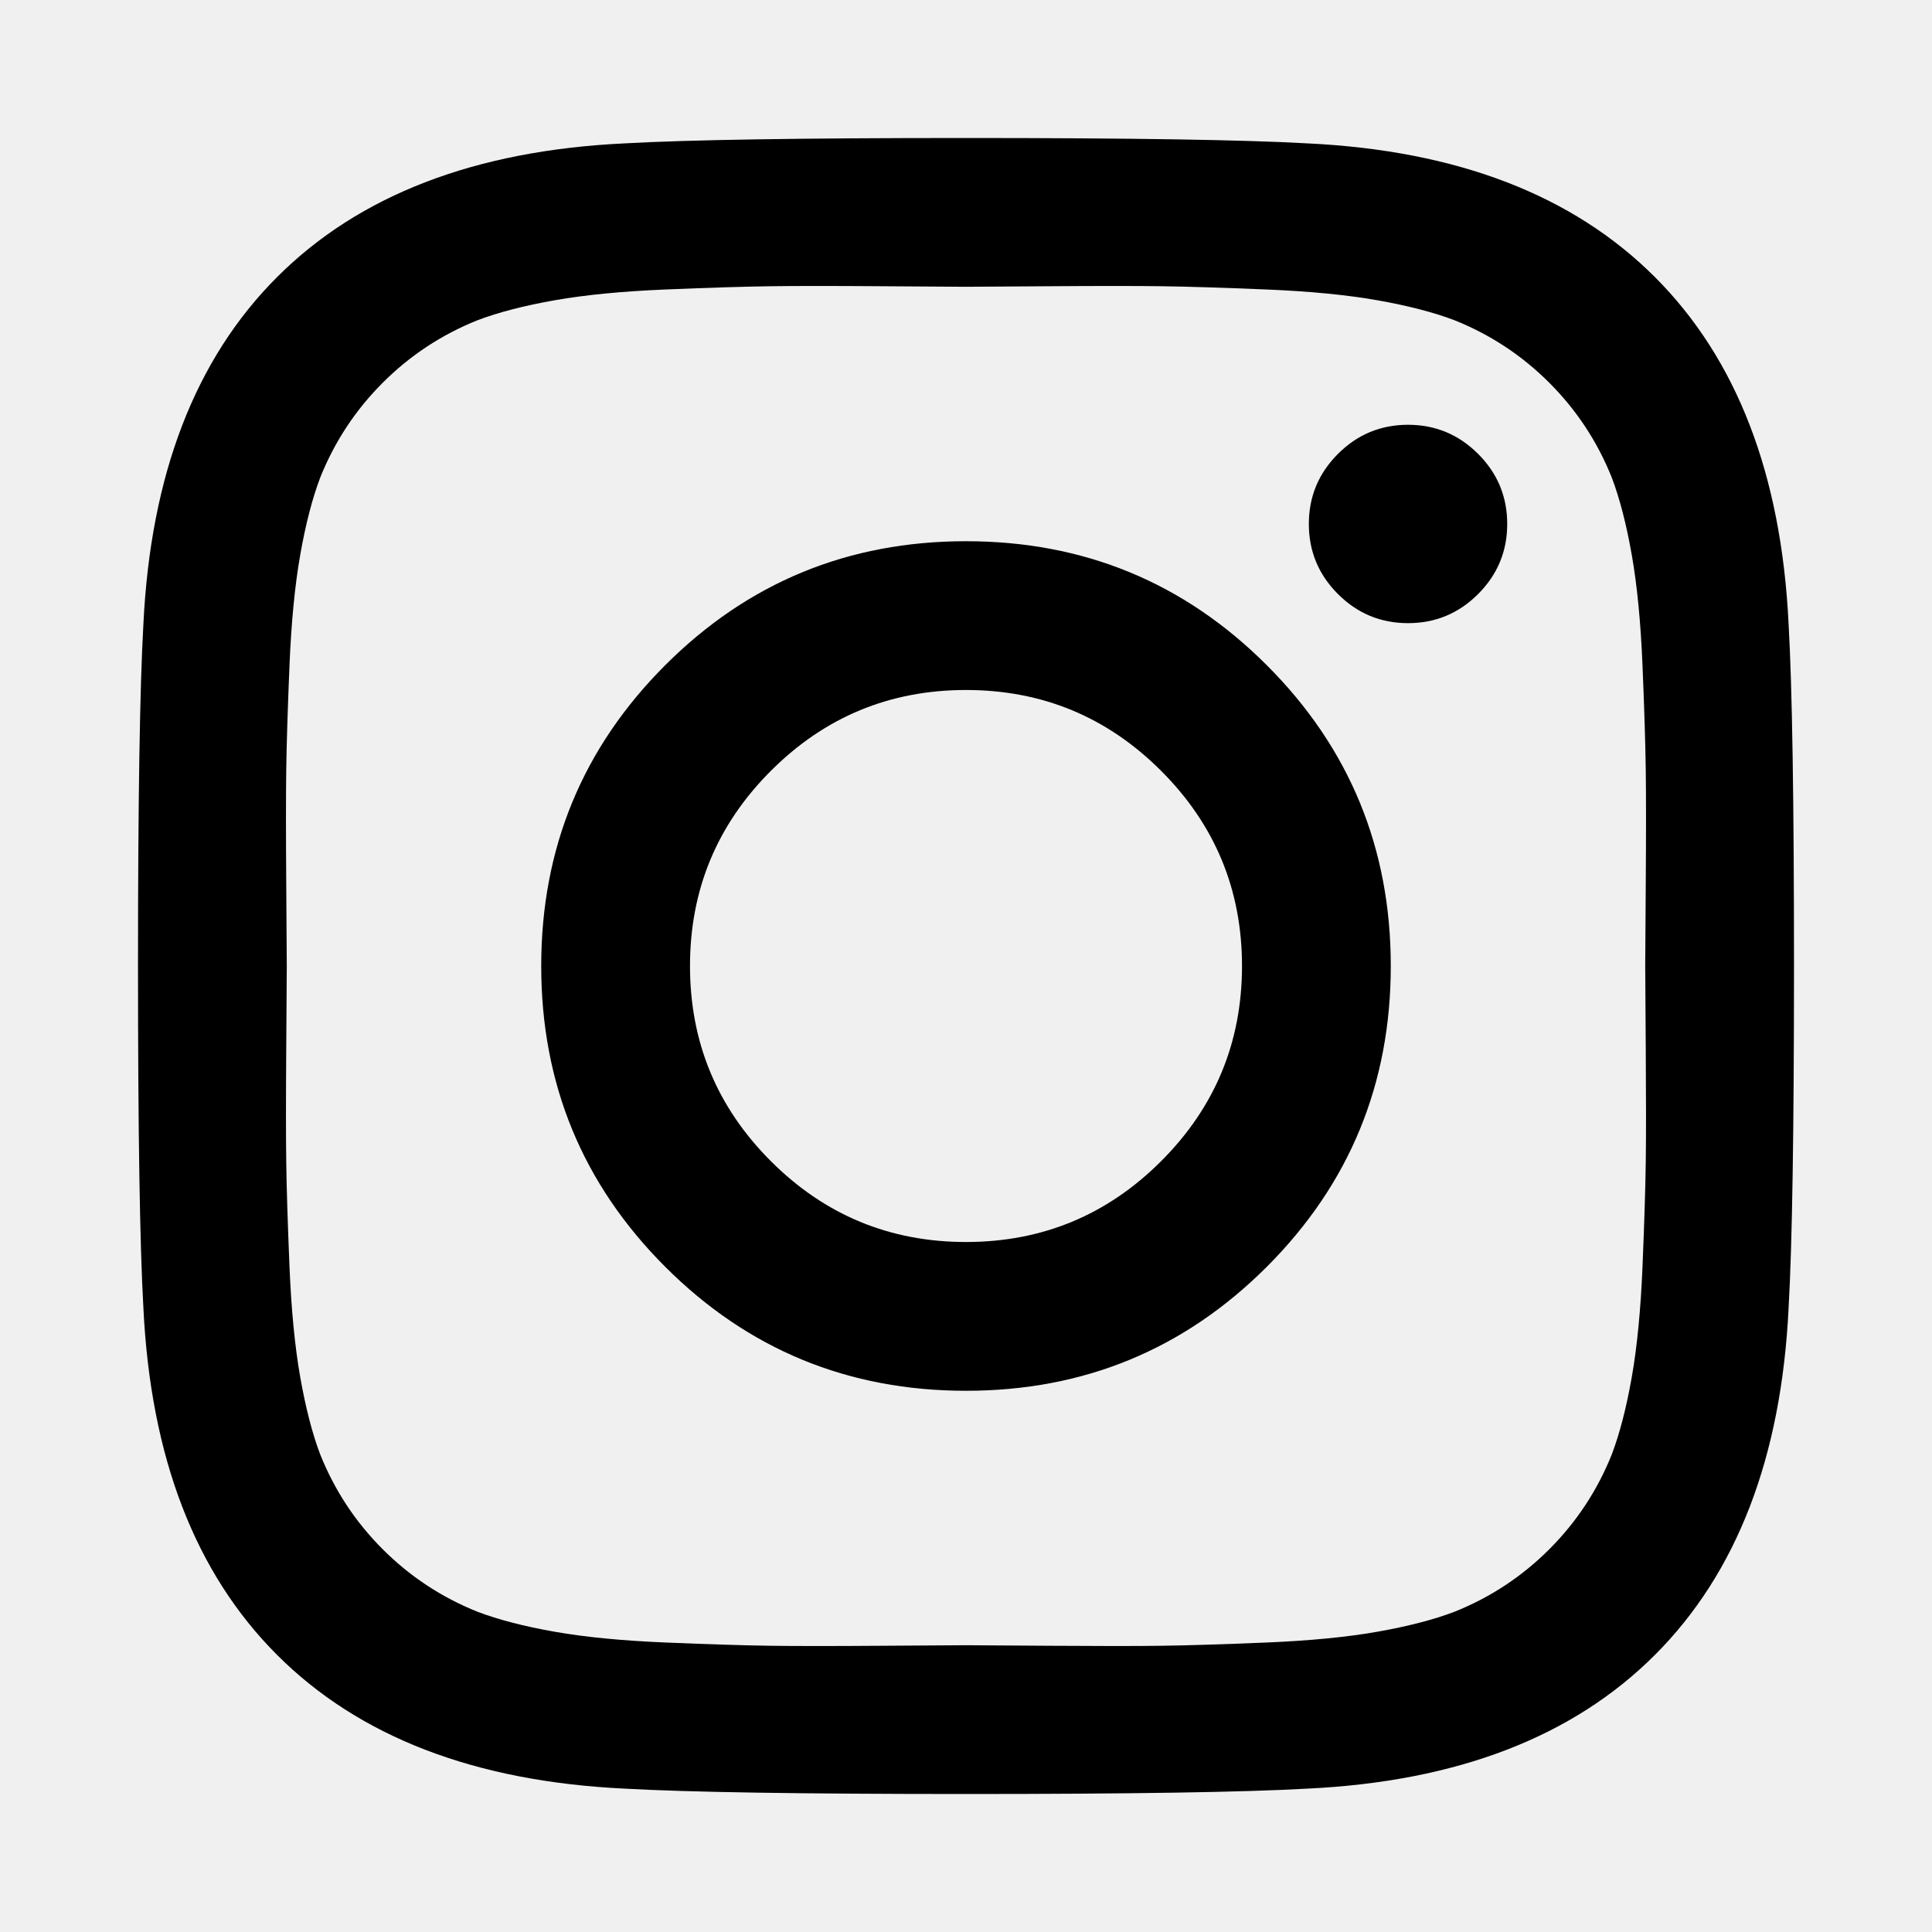
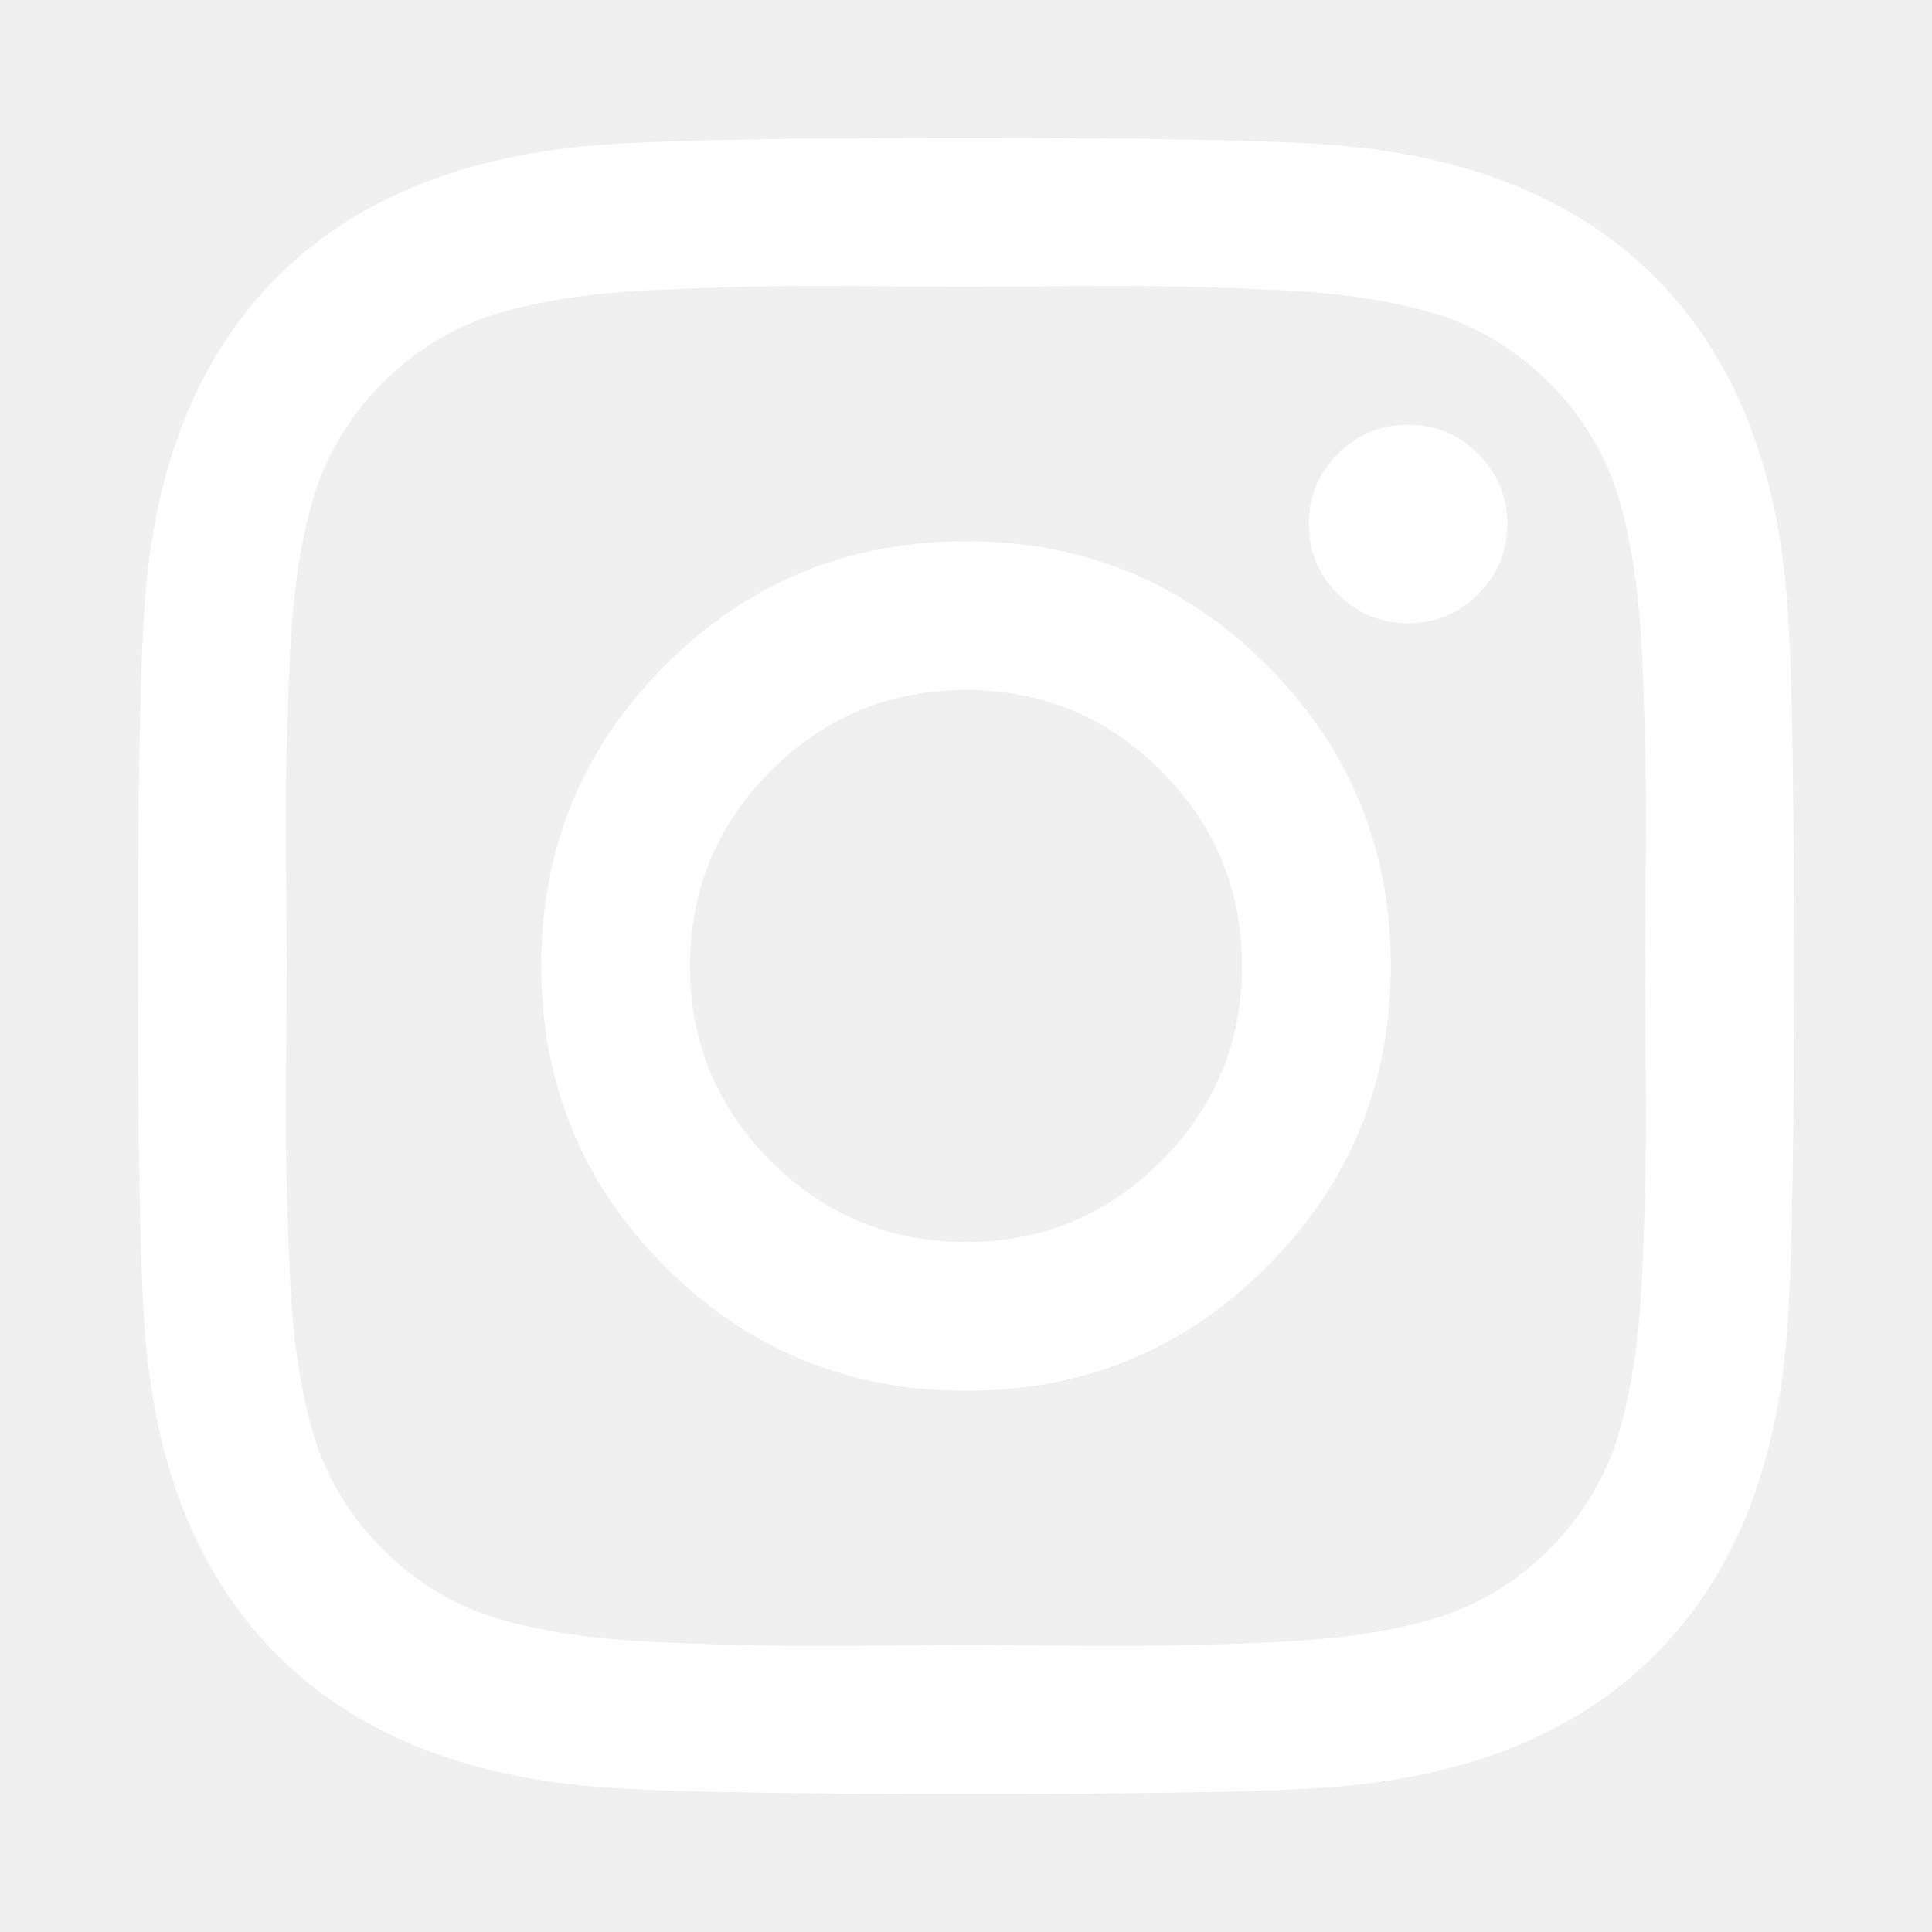
<svg xmlns="http://www.w3.org/2000/svg" width="16" height="16" viewBox="0 0 1792 1792">
-   <path d="M1152 896q0-106-75-181t-181-75-181 75-75 181 75 181 181 75 181-75 75-181zm138 0q0 164-115 279t-279 115-279-115-115-279 115-279 279-115 279 115 115 279zm108-410q0 38-27 65t-65 27-65-27-27-65 27-65 65-27 65 27 27 65zm-502-220q-7 0-76.5-.5t-105.5 0-96.5 3-103 10-71.5 18.5q-50 20-88 58t-58 88q-11 29-18.5 71.5t-10 103-3 96.5 0 105.5.5 76.5-.5 76.5 0 105.5 3 96.5 10 103 18.5 71.5q20 50 58 88t88 58q29 11 71.5 18.5t103 10 96.5 3 105.5 0 76.5-.5 76.5.5 105.5 0 96.5-3 103-10 71.5-18.5q50-20 88-58t58-88q11-29 18.5-71.5t10-103 3-96.5 0-105.5-.5-76.5.5-76.5 0-105.5-3-96.5-10-103-18.5-71.5q-20-50-58-88t-88-58q-29-11-71.5-18.5t-103-10-96.5-3-105.5 0-76.5.5zm768 630q0 229-5 317-10 208-124 322t-322 124q-88 5-317 5t-317-5q-208-10-322-124t-124-322q-5-88-5-317t5-317q10-208 124-322t322-124q88-5 317-5t317 5q208 10 322 124t124 322q5 88 5 317z" />
+   <path d="M1152 896q0-106-75-181t-181-75-181 75-75 181 75 181 181 75 181-75 75-181zm138 0q0 164-115 279t-279 115-279-115-115-279 115-279 279-115 279 115 115 279zm108-410q0 38-27 65t-65 27-65-27-27-65 27-65 65-27 65 27 27 65zm-502-220q-7 0-76.5-.5t-105.5 0-96.5 3-103 10-71.5 18.5q-50 20-88 58t-58 88q-11 29-18.5 71.5t-10 103-3 96.5 0 105.5.5 76.5-.5 76.5 0 105.5 3 96.5 10 103 18.5 71.5q20 50 58 88t88 58q29 11 71.5 18.5t103 10 96.5 3 105.5 0 76.5-.5 76.5.5 105.5 0 96.5-3 103-10 71.5-18.5q50-20 88-58t58-88q11-29 18.5-71.5t10-103 3-96.5 0-105.5-.5-76.5.5-76.5 0-105.5-3-96.5-10-103-18.5-71.5q-20-50-58-88t-88-58q-29-11-71.5-18.5t-103-10-96.5-3-105.5 0-76.5.5zm768 630q0 229-5 317-10 208-124 322t-322 124q-88 5-317 5t-317-5q-208-10-322-124t-124-322q-5-88-5-317t5-317q10-208 124-322t322-124q88-5 317-5t317 5q208 10 322 124t124 322q5 88 5 317z" fill="#fff" />
</svg>
